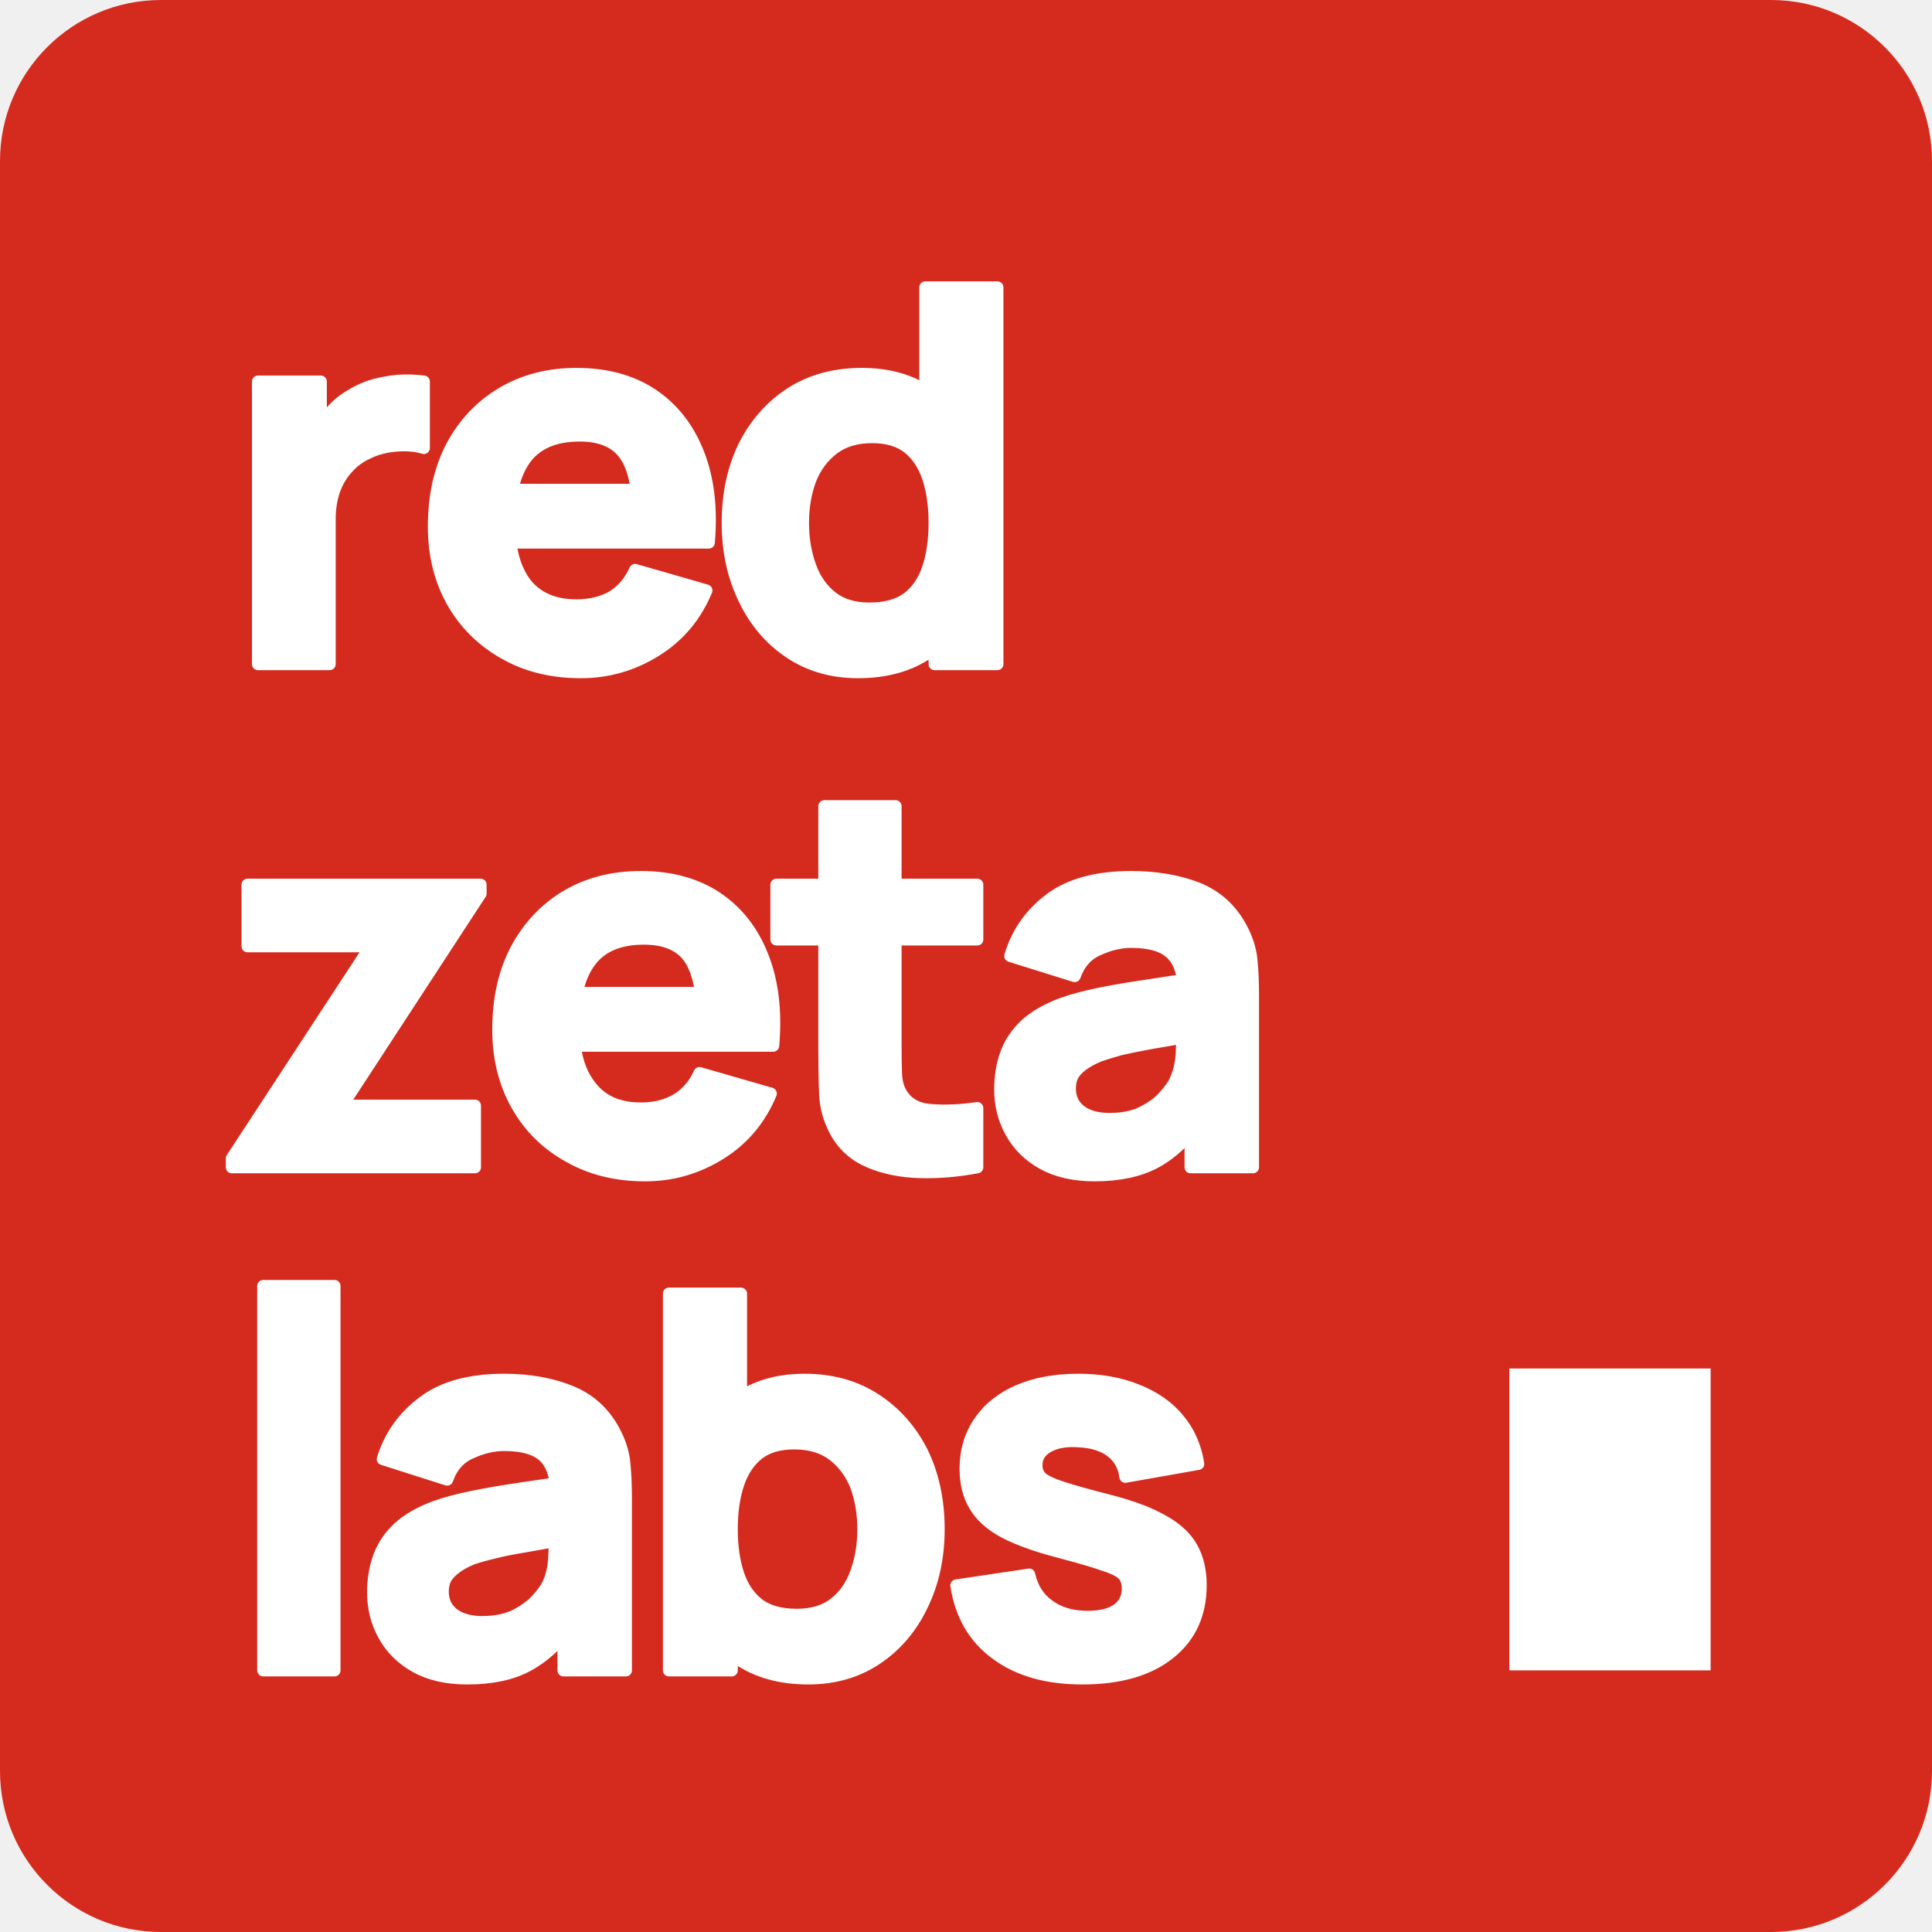
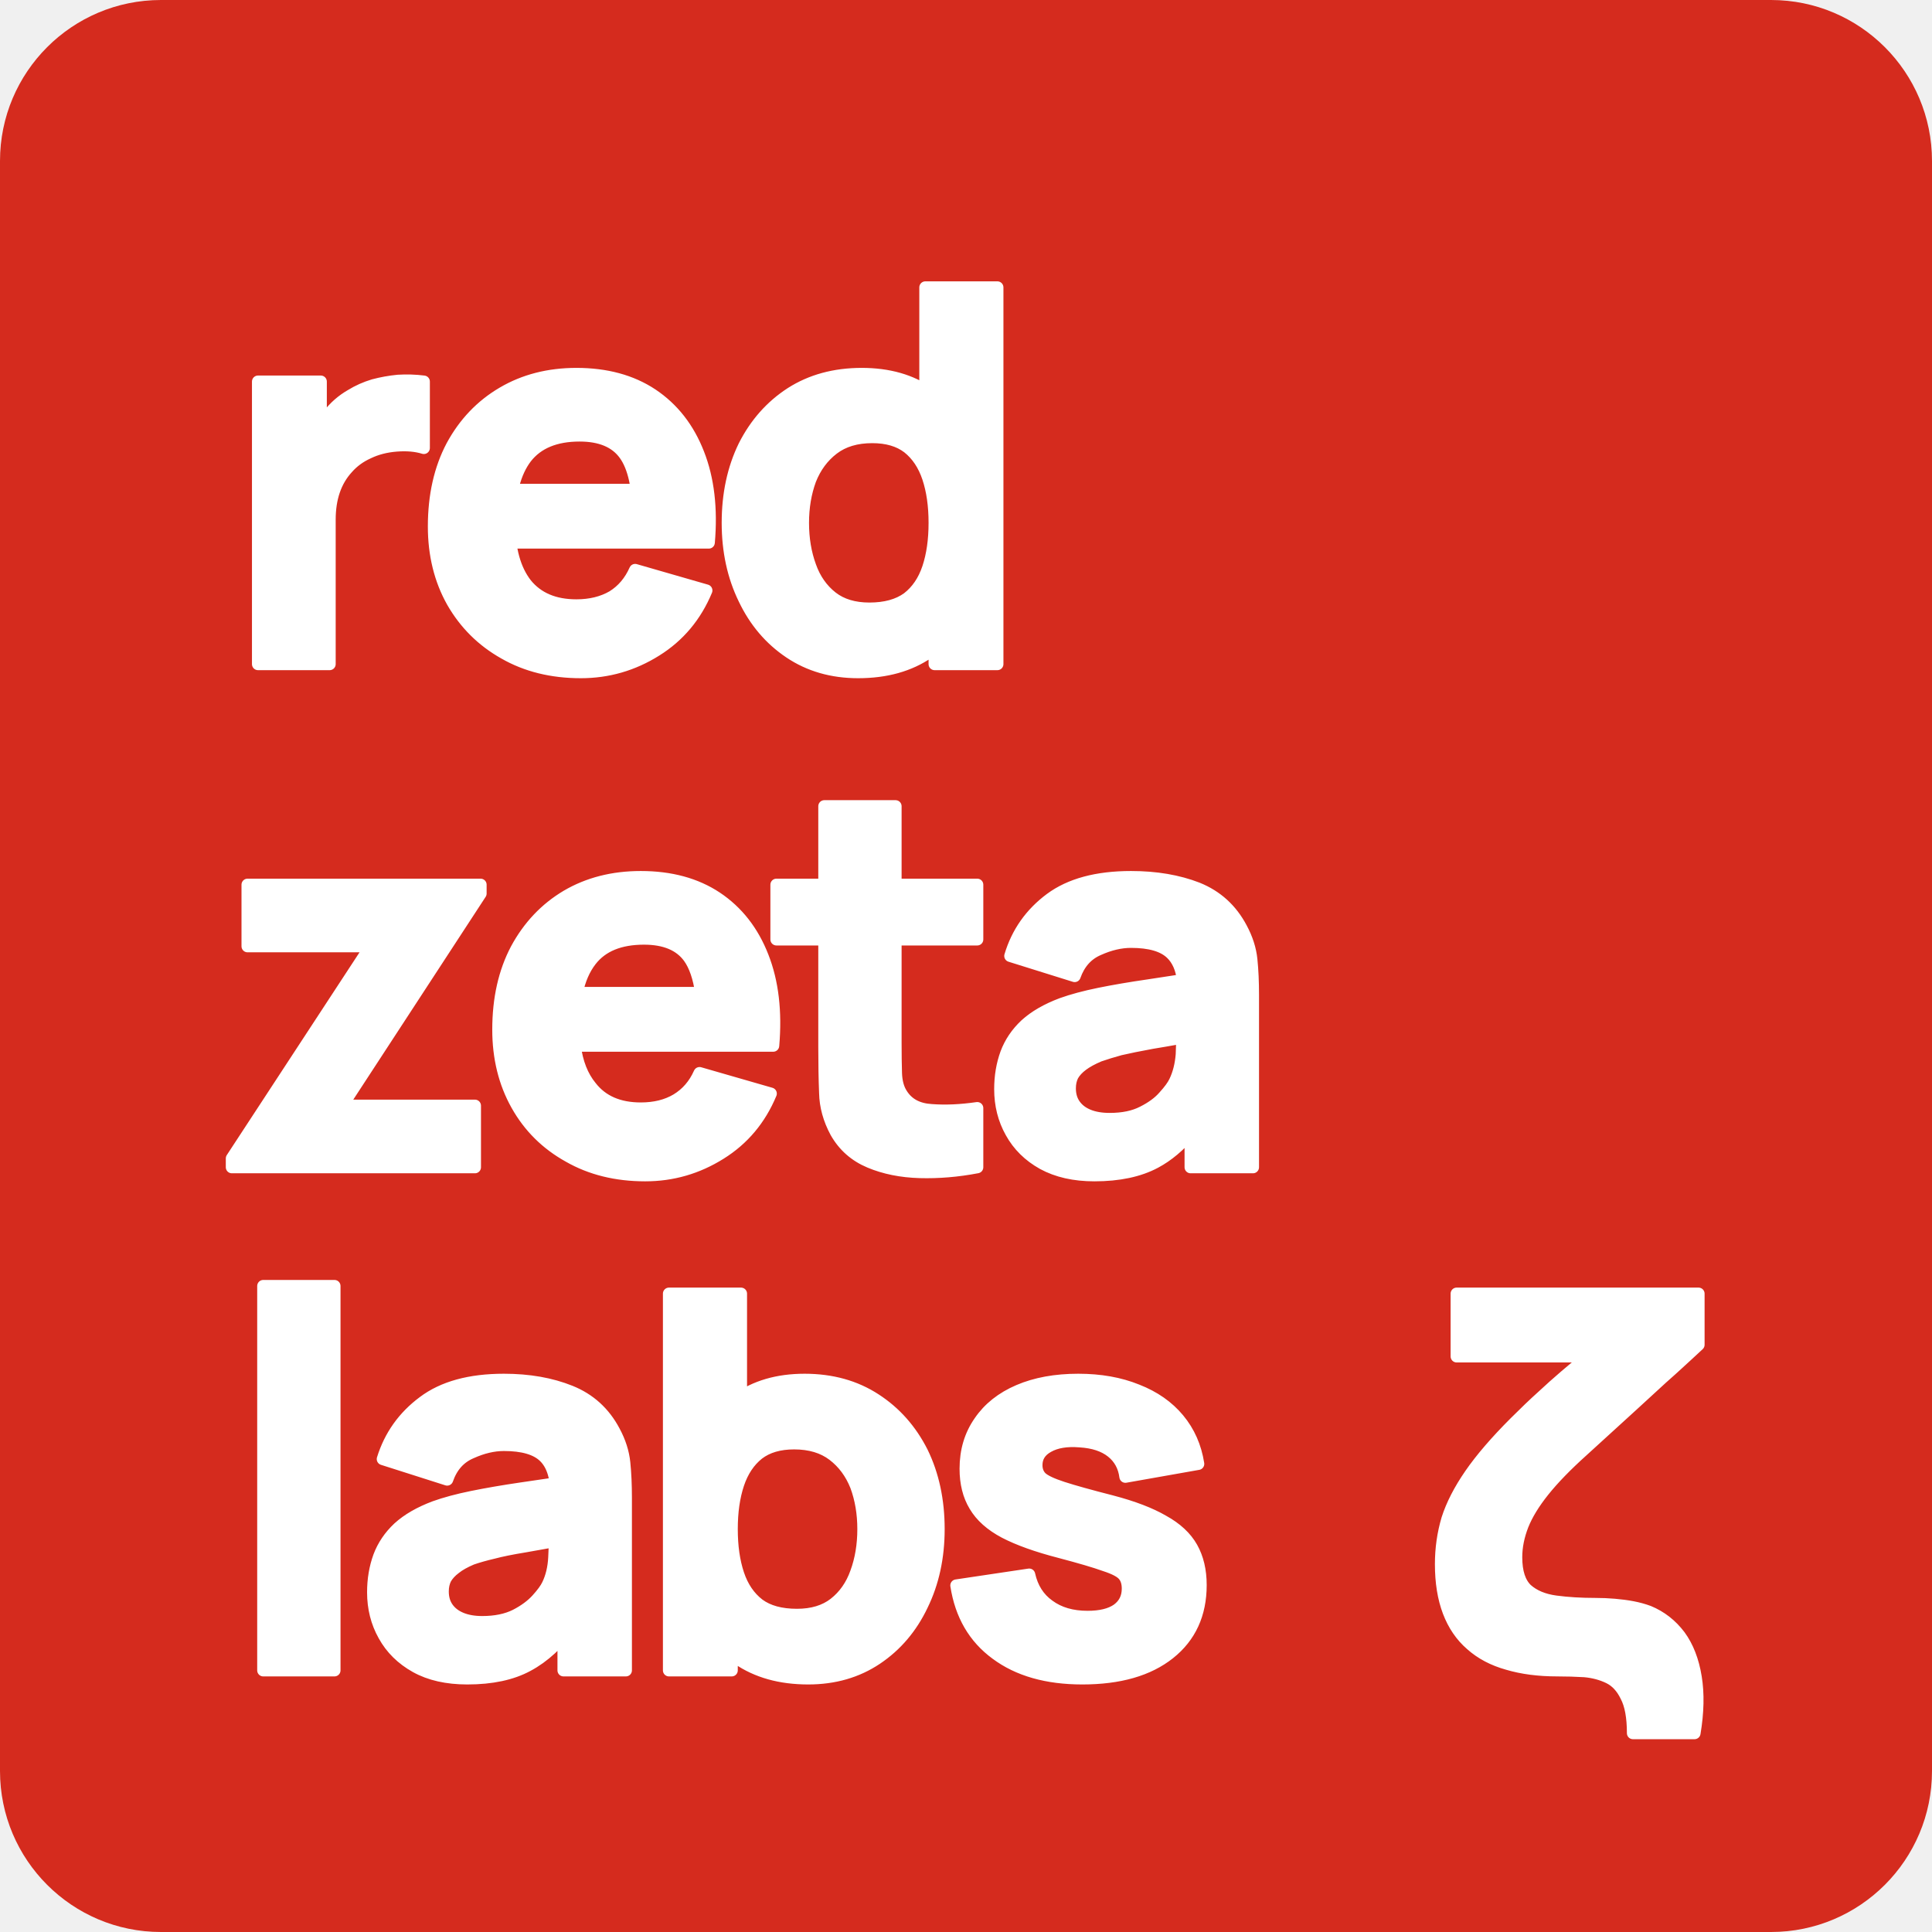
<svg xmlns="http://www.w3.org/2000/svg" viewBox="0 0 48 48">
  <rect width="48" height="48" rx="4" fill="#d52b1e" />
-   <path fill="#fff" stroke="#fff" stroke-width="0.3" stroke-linejoin="round" d="M6.41 16.5V9.48H7.97V11.2L7.8 10.98Q7.94 10.61 8.16 10.31Q8.39 10.01 8.72 9.82Q8.98 9.66 9.28 9.57Q9.58 9.49 9.89 9.46Q10.21 9.44 10.53 9.48V11.13Q10.24 11.04 9.85 11.07Q9.46 11.1 9.15 11.25Q8.84 11.39 8.63 11.63Q8.41 11.87 8.3 12.19Q8.19 12.51 8.19 12.91V16.5ZM14.43 16.7Q13.35 16.7 12.53 16.23Q11.71 15.77 11.24 14.95Q10.78 14.13 10.78 13.08Q10.78 11.93 11.23 11.08Q11.69 10.23 12.49 9.76Q13.29 9.29 14.32 9.29Q15.43 9.29 16.2 9.8Q16.98 10.32 17.35 11.27Q17.72 12.21 17.61 13.48H15.86V12.83Q15.86 11.76 15.52 11.29Q15.18 10.82 14.4 10.82Q13.5 10.82 13.07 11.37Q12.65 11.92 12.65 12.99Q12.65 13.97 13.07 14.51Q13.5 15.04 14.32 15.04Q14.84 15.04 15.22 14.82Q15.59 14.59 15.78 14.16L17.55 14.67Q17.15 15.63 16.3 16.16Q15.44 16.7 14.43 16.7ZM12.1 13.48V12.17H16.76V13.48ZM21.32 16.7Q20.35 16.7 19.62 16.21Q18.89 15.72 18.49 14.88Q18.08 14.04 18.08 12.99Q18.08 11.92 18.49 11.08Q18.91 10.25 19.65 9.77Q20.4 9.29 21.41 9.29Q22.41 9.29 23.09 9.77Q23.77 10.26 24.12 11.1Q24.48 11.94 24.48 12.99Q24.48 14.04 24.12 14.88Q23.77 15.72 23.07 16.21Q22.36 16.7 21.32 16.7ZM21.6 15.12Q22.19 15.12 22.55 14.86Q22.9 14.59 23.06 14.11Q23.22 13.63 23.22 12.99Q23.22 12.35 23.06 11.87Q22.9 11.39 22.56 11.12Q22.22 10.86 21.67 10.86Q21.08 10.86 20.7 11.15Q20.32 11.44 20.13 11.92Q19.95 12.41 19.95 12.99Q19.95 13.58 20.13 14.07Q20.3 14.55 20.67 14.84Q21.03 15.12 21.6 15.12ZM23.22 16.5V11.69H22.99V7.14H24.78V16.5Z M11.8 29L5.76 29L5.76 28.78L9.21 23.51L6.15 23.51L6.15 21.98L11.94 21.98L11.94 22.2L8.5 27.47L11.8 27.47ZM16.03 29.2Q14.95 29.2 14.13 28.73Q13.3 28.27 12.84 27.45Q12.38 26.63 12.38 25.58Q12.38 24.43 12.83 23.58Q13.29 22.73 14.08 22.26Q14.88 21.79 15.92 21.79Q17.03 21.79 17.8 22.3Q18.58 22.82 18.95 23.77Q19.32 24.71 19.21 25.98L14.28 25.98Q14.36 26.61 14.68 27Q15.1 27.54 15.92 27.54Q16.44 27.54 16.81 27.32Q17.19 27.09 17.38 26.66L19.15 27.17Q18.75 28.13 17.9 28.66Q17.04 29.2 16.03 29.2ZM14.33 24.67L17.42 24.67Q17.34 24.1 17.12 23.79Q16.78 23.32 16 23.32Q15.1 23.32 14.68 23.86Q14.43 24.18 14.33 24.67ZM24.28 27.53L24.28 29Q23.55 29.14 22.85 29.12Q22.16 29.1 21.61 28.87Q21.06 28.64 20.77 28.13Q20.51 27.65 20.5 27.15Q20.48 26.65 20.48 26.02L20.48 23.34L19.29 23.34L19.29 21.98L20.48 21.98L20.48 20.03L22.25 20.03L22.25 21.98L24.28 21.98L24.28 23.34L22.25 23.34L22.25 25.92Q22.25 26.33 22.26 26.66Q22.27 26.98 22.4 27.18Q22.63 27.55 23.14 27.58Q23.66 27.62 24.28 27.53ZM27.19 29.2Q26.44 29.2 25.91 28.91Q25.39 28.62 25.12 28.13Q24.85 27.65 24.85 27.06Q24.85 26.58 25 26.17Q25.15 25.77 25.48 25.46Q25.82 25.15 26.38 24.94Q26.77 24.8 27.31 24.69Q27.85 24.58 28.54 24.48Q28.94 24.42 29.39 24.35Q29.34 23.92 29.1 23.69Q28.8 23.4 28.1 23.4Q27.71 23.4 27.29 23.59Q26.87 23.77 26.7 24.25L25.1 23.75Q25.36 22.88 26.1 22.33Q26.83 21.79 28.1 21.79Q29.03 21.79 29.75 22.07Q30.47 22.36 30.84 23.06Q31.05 23.45 31.09 23.84Q31.13 24.23 31.13 24.71L31.13 29L29.58 29L29.58 28.14Q29.17 28.63 28.7 28.88Q28.1 29.2 27.19 29.2ZM27.57 27.8Q28.06 27.8 28.39 27.63Q28.73 27.46 28.92 27.24Q29.12 27.02 29.19 26.87Q29.33 26.58 29.36 26.2Q29.37 25.97 29.37 25.78Q28.93 25.86 28.62 25.91Q28.13 26 27.83 26.07Q27.54 26.15 27.31 26.23Q27.05 26.34 26.89 26.46Q26.73 26.58 26.65 26.72Q26.58 26.86 26.58 27.04Q26.58 27.28 26.7 27.45Q26.82 27.62 27.04 27.71Q27.26 27.8 27.57 27.8Z M6.54 41.5V31.95H8.31V41.5ZM11.61 41.7Q10.85 41.7 10.33 41.41Q9.81 41.12 9.54 40.63Q9.27 40.15 9.27 39.56Q9.27 39.08 9.42 38.67Q9.57 38.27 9.9 37.96Q10.24 37.65 10.8 37.44Q11.19 37.3 11.73 37.19Q12.27 37.08 12.95 36.98Q13.64 36.88 14.45 36.76L13.82 37.11Q13.82 36.48 13.52 36.19Q13.22 35.9 12.52 35.9Q12.13 35.9 11.71 36.09Q11.28 36.27 11.11 36.76L9.51 36.25Q9.78 35.38 10.52 34.83Q11.25 34.28 12.52 34.28Q13.45 34.28 14.17 34.57Q14.89 34.86 15.26 35.56Q15.47 35.95 15.51 36.34Q15.55 36.73 15.55 37.21V41.5H14V40.06L14.22 40.36Q13.71 41.06 13.11 41.38Q12.52 41.7 11.61 41.7ZM11.98 40.3Q12.47 40.3 12.81 40.13Q13.14 39.96 13.34 39.74Q13.54 39.52 13.61 39.37Q13.75 39.08 13.77 38.7Q13.79 38.32 13.79 38.07L14.31 38.2Q13.53 38.33 13.04 38.42Q12.55 38.5 12.25 38.58Q11.95 38.65 11.72 38.73Q11.46 38.84 11.31 38.96Q11.15 39.08 11.07 39.22Q11 39.36 11 39.54Q11 39.78 11.12 39.95Q11.24 40.12 11.46 40.21Q11.68 40.3 11.98 40.3ZM20.08 41.7Q19.04 41.7 18.33 41.21Q17.63 40.72 17.28 39.88Q16.92 39.04 16.92 37.99Q16.92 36.94 17.27 36.1Q17.62 35.26 18.31 34.77Q18.99 34.28 19.99 34.28Q21 34.28 21.75 34.77Q22.49 35.25 22.91 36.08Q23.32 36.92 23.32 37.99Q23.32 39.04 22.91 39.88Q22.51 40.72 21.78 41.21Q21.05 41.7 20.08 41.7ZM16.62 41.5V32.14H18.41V36.69H18.18V41.5ZM19.8 40.12Q20.37 40.12 20.73 39.84Q21.1 39.55 21.27 39.07Q21.45 38.58 21.45 37.99Q21.45 37.41 21.27 36.92Q21.08 36.44 20.7 36.15Q20.32 35.86 19.73 35.86Q19.18 35.86 18.84 36.12Q18.5 36.39 18.34 36.87Q18.18 37.35 18.18 37.99Q18.18 38.63 18.34 39.11Q18.5 39.59 18.85 39.86Q19.2 40.12 19.8 40.12ZM26.89 41.7Q25.57 41.7 24.75 41.09Q23.93 40.49 23.76 39.39L25.57 39.12Q25.68 39.62 26.06 39.89Q26.44 40.17 27.02 40.17Q27.5 40.17 27.76 39.99Q28.02 39.8 28.02 39.47Q28.02 39.26 27.92 39.14Q27.82 39.01 27.45 38.89Q27.09 38.76 26.33 38.56Q25.48 38.34 24.96 38.07Q24.45 37.8 24.22 37.41Q23.99 37.03 23.99 36.49Q23.99 35.82 24.34 35.32Q24.68 34.82 25.31 34.55Q25.94 34.28 26.79 34.28Q27.61 34.28 28.25 34.54Q28.89 34.79 29.28 35.26Q29.67 35.73 29.77 36.37L27.96 36.69Q27.91 36.3 27.62 36.07Q27.33 35.84 26.83 35.81Q26.34 35.77 26.04 35.94Q25.75 36.1 25.75 36.4Q25.75 36.59 25.87 36.71Q26 36.83 26.4 36.96Q26.8 37.09 27.62 37.3Q28.42 37.51 28.9 37.79Q29.39 38.06 29.61 38.45Q29.83 38.84 29.83 39.38Q29.83 40.46 29.05 41.08Q28.27 41.7 26.89 41.7Z" />
-   <rect x="37.5" y="34" width="5" height="7.5" fill="#fff" />
+   <path fill="#fff" stroke="#fff" stroke-width="0.3" stroke-linejoin="round" d="M6.41 16.5V9.48H7.97V11.2L7.8 10.98Q7.94 10.61 8.16 10.31Q8.39 10.01 8.72 9.82Q8.98 9.66 9.28 9.57Q9.58 9.49 9.89 9.46Q10.21 9.44 10.53 9.48V11.13Q10.24 11.04 9.85 11.07Q9.46 11.1 9.15 11.25Q8.84 11.39 8.63 11.63Q8.41 11.87 8.3 12.19Q8.19 12.51 8.19 12.91V16.5ZM14.43 16.7Q13.35 16.7 12.53 16.23Q11.71 15.77 11.24 14.95Q10.78 14.13 10.78 13.08Q10.78 11.93 11.23 11.08Q11.69 10.23 12.49 9.76Q13.29 9.29 14.32 9.29Q15.43 9.29 16.2 9.8Q16.98 10.32 17.35 11.27Q17.72 12.21 17.61 13.48H15.86V12.83Q15.86 11.76 15.52 11.29Q15.18 10.82 14.4 10.82Q13.5 10.82 13.07 11.37Q12.65 11.92 12.65 12.99Q12.65 13.97 13.07 14.51Q13.5 15.04 14.32 15.04Q14.84 15.04 15.22 14.82Q15.59 14.59 15.78 14.16L17.55 14.67Q17.15 15.63 16.3 16.16Q15.44 16.7 14.43 16.7ZM12.1 13.48V12.17H16.76V13.48ZM21.32 16.7Q20.35 16.7 19.62 16.21Q18.89 15.72 18.49 14.88Q18.08 14.04 18.08 12.99Q18.08 11.92 18.49 11.08Q18.91 10.25 19.65 9.77Q20.4 9.29 21.41 9.29Q22.41 9.29 23.09 9.77Q23.77 10.26 24.12 11.1Q24.48 11.94 24.48 12.99Q24.48 14.04 24.12 14.88Q23.77 15.72 23.07 16.21Q22.36 16.7 21.32 16.7ZM21.6 15.12Q22.19 15.12 22.55 14.86Q22.9 14.59 23.06 14.11Q23.22 13.63 23.22 12.99Q23.22 12.35 23.06 11.87Q22.9 11.39 22.56 11.12Q22.22 10.86 21.67 10.86Q21.08 10.86 20.7 11.15Q20.32 11.44 20.13 11.92Q19.95 12.41 19.95 12.99Q19.95 13.58 20.13 14.07Q20.3 14.55 20.67 14.84Q21.03 15.12 21.6 15.12ZM23.22 16.5V11.69H22.99V7.14H24.78V16.5Z M11.8 29L5.76 29L5.76 28.78L9.21 23.51L6.15 23.51L6.15 21.98L11.94 21.98L11.94 22.2L8.5 27.47L11.8 27.47ZM16.03 29.2Q14.95 29.2 14.13 28.73Q13.3 28.27 12.84 27.45Q12.38 26.63 12.38 25.58Q12.38 24.43 12.83 23.58Q13.29 22.73 14.08 22.26Q14.88 21.79 15.92 21.79Q17.03 21.79 17.8 22.3Q18.58 22.82 18.95 23.77Q19.32 24.71 19.21 25.98L14.28 25.98Q14.36 26.61 14.68 27Q15.1 27.54 15.92 27.54Q16.44 27.54 16.81 27.32Q17.19 27.09 17.38 26.66L19.15 27.17Q18.75 28.13 17.9 28.66Q17.04 29.2 16.03 29.2ZM14.33 24.67L17.42 24.67Q17.34 24.1 17.12 23.79Q16.78 23.32 16 23.32Q15.1 23.32 14.68 23.86Q14.43 24.18 14.33 24.67ZM24.28 27.53L24.28 29Q23.55 29.14 22.85 29.12Q22.16 29.1 21.61 28.87Q21.06 28.64 20.77 28.13Q20.51 27.65 20.5 27.15Q20.48 26.65 20.48 26.02L20.48 23.34L19.29 23.34L19.29 21.98L20.48 21.98L20.48 20.03L22.25 20.03L22.25 21.98L24.28 21.98L24.28 23.34L22.25 23.34L22.25 25.92Q22.25 26.33 22.26 26.66Q22.27 26.98 22.4 27.18Q22.63 27.55 23.14 27.58Q23.66 27.62 24.28 27.53ZM27.19 29.2Q26.44 29.2 25.91 28.91Q25.39 28.62 25.12 28.13Q24.85 27.65 24.85 27.06Q24.85 26.58 25 26.17Q25.15 25.77 25.48 25.46Q25.82 25.15 26.38 24.94Q26.77 24.8 27.31 24.69Q27.85 24.58 28.54 24.48Q28.94 24.42 29.39 24.35Q29.34 23.92 29.1 23.69Q28.8 23.4 28.1 23.4Q27.71 23.4 27.29 23.59Q26.87 23.77 26.7 24.25L25.1 23.75Q25.36 22.88 26.1 22.33Q26.83 21.79 28.1 21.79Q29.03 21.79 29.75 22.07Q30.47 22.36 30.84 23.06Q31.05 23.45 31.09 23.84Q31.13 24.23 31.13 24.71L31.13 29L29.58 29L29.58 28.14Q29.17 28.63 28.7 28.88Q28.1 29.2 27.19 29.2ZM27.57 27.8Q28.06 27.8 28.39 27.63Q28.73 27.46 28.92 27.24Q29.12 27.02 29.19 26.87Q29.33 26.58 29.36 26.2Q29.37 25.97 29.37 25.78Q28.93 25.86 28.62 25.91Q28.13 26 27.83 26.07Q27.54 26.15 27.31 26.23Q27.05 26.34 26.89 26.46Q26.73 26.58 26.65 26.72Q26.58 26.86 26.58 27.04Q26.58 27.28 26.7 27.45Q26.82 27.62 27.04 27.71Q27.26 27.8 27.57 27.8Z M6.54 41.5V31.95H8.31V41.5ZM11.61 41.7Q10.85 41.7 10.33 41.41Q9.81 41.12 9.54 40.63Q9.27 40.15 9.27 39.56Q9.27 39.08 9.42 38.67Q9.57 38.27 9.9 37.96Q10.24 37.65 10.8 37.44Q11.19 37.3 11.73 37.19Q12.27 37.08 12.95 36.98Q13.64 36.88 14.45 36.76L13.82 37.11Q13.82 36.48 13.52 36.19Q13.22 35.9 12.52 35.9Q12.13 35.9 11.71 36.09Q11.28 36.27 11.11 36.76L9.51 36.25Q9.78 35.38 10.52 34.83Q11.25 34.28 12.52 34.28Q13.45 34.28 14.17 34.57Q14.89 34.86 15.26 35.56Q15.47 35.95 15.51 36.34Q15.55 36.73 15.55 37.21V41.5H14V40.06L14.22 40.36Q13.71 41.06 13.11 41.38Q12.52 41.7 11.61 41.7ZM11.98 40.3Q12.47 40.3 12.81 40.13Q13.14 39.96 13.34 39.74Q13.54 39.52 13.61 39.37Q13.75 39.08 13.77 38.7Q13.79 38.32 13.79 38.07L14.31 38.2Q13.53 38.33 13.04 38.42Q12.55 38.5 12.25 38.58Q11.95 38.65 11.72 38.73Q11.46 38.84 11.31 38.96Q11.15 39.08 11.07 39.22Q11 39.36 11 39.54Q11 39.78 11.12 39.95Q11.24 40.12 11.46 40.21Q11.68 40.3 11.98 40.3ZM20.08 41.7Q19.04 41.7 18.33 41.21Q17.63 40.72 17.28 39.88Q16.92 39.04 16.92 37.99Q16.92 36.94 17.27 36.1Q17.62 35.26 18.31 34.77Q18.99 34.28 19.99 34.28Q21 34.28 21.75 34.77Q22.49 35.25 22.91 36.08Q23.32 36.92 23.32 37.99Q23.32 39.04 22.91 39.88Q22.51 40.72 21.78 41.21Q21.05 41.7 20.08 41.7ZM16.62 41.5V32.14H18.41V36.69H18.18V41.5ZM19.8 40.12Q20.37 40.12 20.73 39.84Q21.1 39.55 21.27 39.07Q21.45 38.58 21.45 37.99Q21.45 37.41 21.27 36.92Q21.08 36.44 20.7 36.15Q20.32 35.86 19.73 35.86Q19.18 35.86 18.84 36.12Q18.5 36.39 18.34 36.87Q18.18 37.35 18.18 37.99Q18.18 38.63 18.34 39.11Q18.5 39.59 18.85 39.86Q19.2 40.12 19.8 40.12ZM26.89 41.7Q25.57 41.7 24.75 41.09Q23.93 40.49 23.76 39.39L25.57 39.12Q25.68 39.62 26.06 39.89Q26.44 40.17 27.02 40.17Q27.5 40.17 27.76 39.99Q28.02 39.8 28.02 39.47Q28.02 39.26 27.92 39.14Q27.82 39.01 27.45 38.89Q27.09 38.76 26.33 38.56Q25.48 38.34 24.96 38.07Q24.45 37.8 24.22 37.41Q23.99 37.03 23.99 36.49Q23.99 35.82 24.34 35.32Q24.68 34.82 25.31 34.55Q25.94 34.28 26.79 34.28Q27.61 34.28 28.25 34.54Q28.89 34.79 29.28 35.26Q29.67 35.73 29.77 36.37L27.96 36.69Q27.91 36.3 27.62 36.07Q27.33 35.84 26.83 35.81Q26.34 35.77 26.04 35.94Q25.75 36.1 25.75 36.4Q25.75 36.59 25.87 36.71Q26 36.83 26.4 36.96Q26.8 37.09 27.62 37.3Q28.42 37.51 28.9 37.79Q29.39 38.06 29.61 38.45Q29.83 38.84 29.83 39.38Q29.83 40.46 29.05 41.08Q28.27 41.7 26.89 41.7Z M42.1 43.06L40.57 43.06Q40.57 42.46 40.4 42.14Q40.24 41.81 39.97 41.68Q39.7 41.55 39.37 41.52Q39.04 41.5 38.69 41.5Q38 41.5 37.46 41.34Q36.92 41.19 36.55 40.86Q36.18 40.54 35.99 40.04Q35.8 39.54 35.8 38.86Q35.8 38.28 35.96 37.74Q36.13 37.21 36.53 36.63Q36.93 36.05 37.64 35.34Q38.01 34.97 38.31 34.7Q38.6 34.43 38.88 34.19Q39.15 33.96 39.46 33.7L36.19 33.7L36.19 32.14L42.2 32.14L42.2 33.41Q42.04 33.56 41.93 33.66Q41.83 33.75 41.69 33.88Q41.55 34.01 41.29 34.24Q41.03 34.48 40.56 34.91Q40.09 35.34 39.31 36.05Q38.71 36.59 38.35 37.04Q37.99 37.49 37.83 37.89Q37.67 38.3 37.67 38.69Q37.67 39.24 37.93 39.49Q38.2 39.73 38.65 39.79Q39.1 39.85 39.64 39.85Q39.88 39.85 40.11 39.87Q40.35 39.89 40.56 39.93Q40.77 39.97 40.96 40.04Q41.42 40.23 41.73 40.64Q42.03 41.05 42.13 41.67Q42.23 42.28 42.1 43.06Z" />
</svg>
